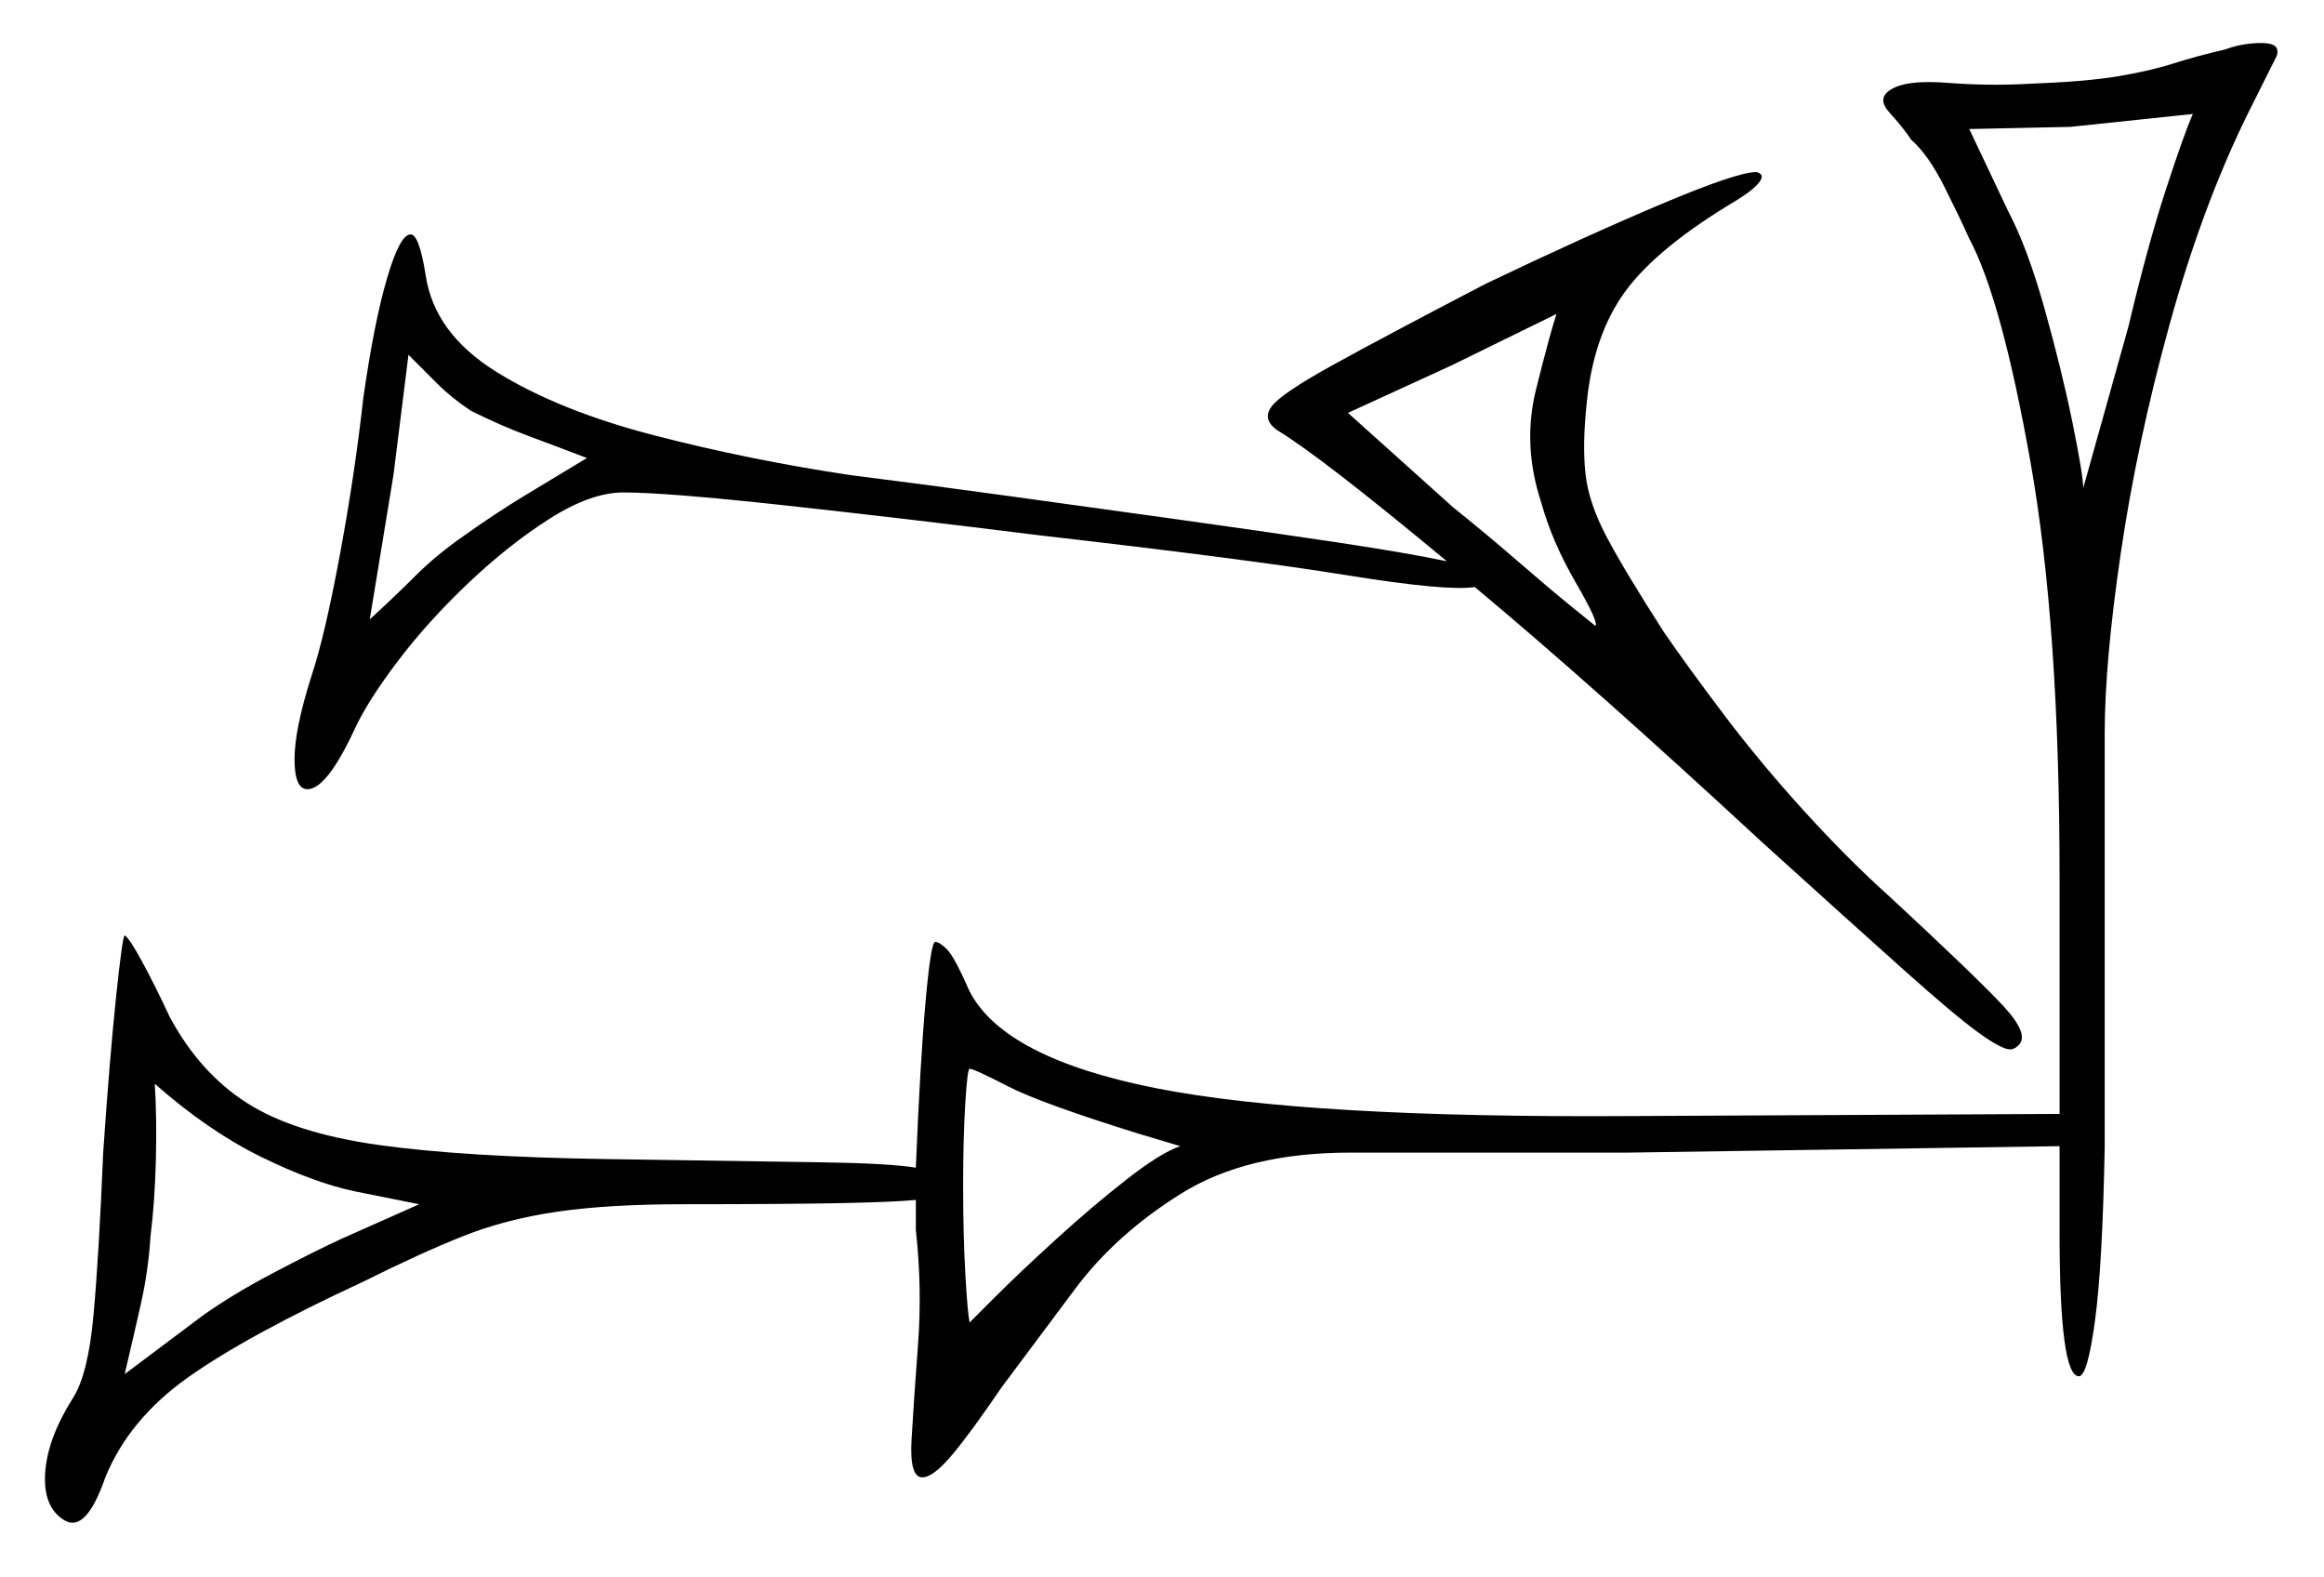
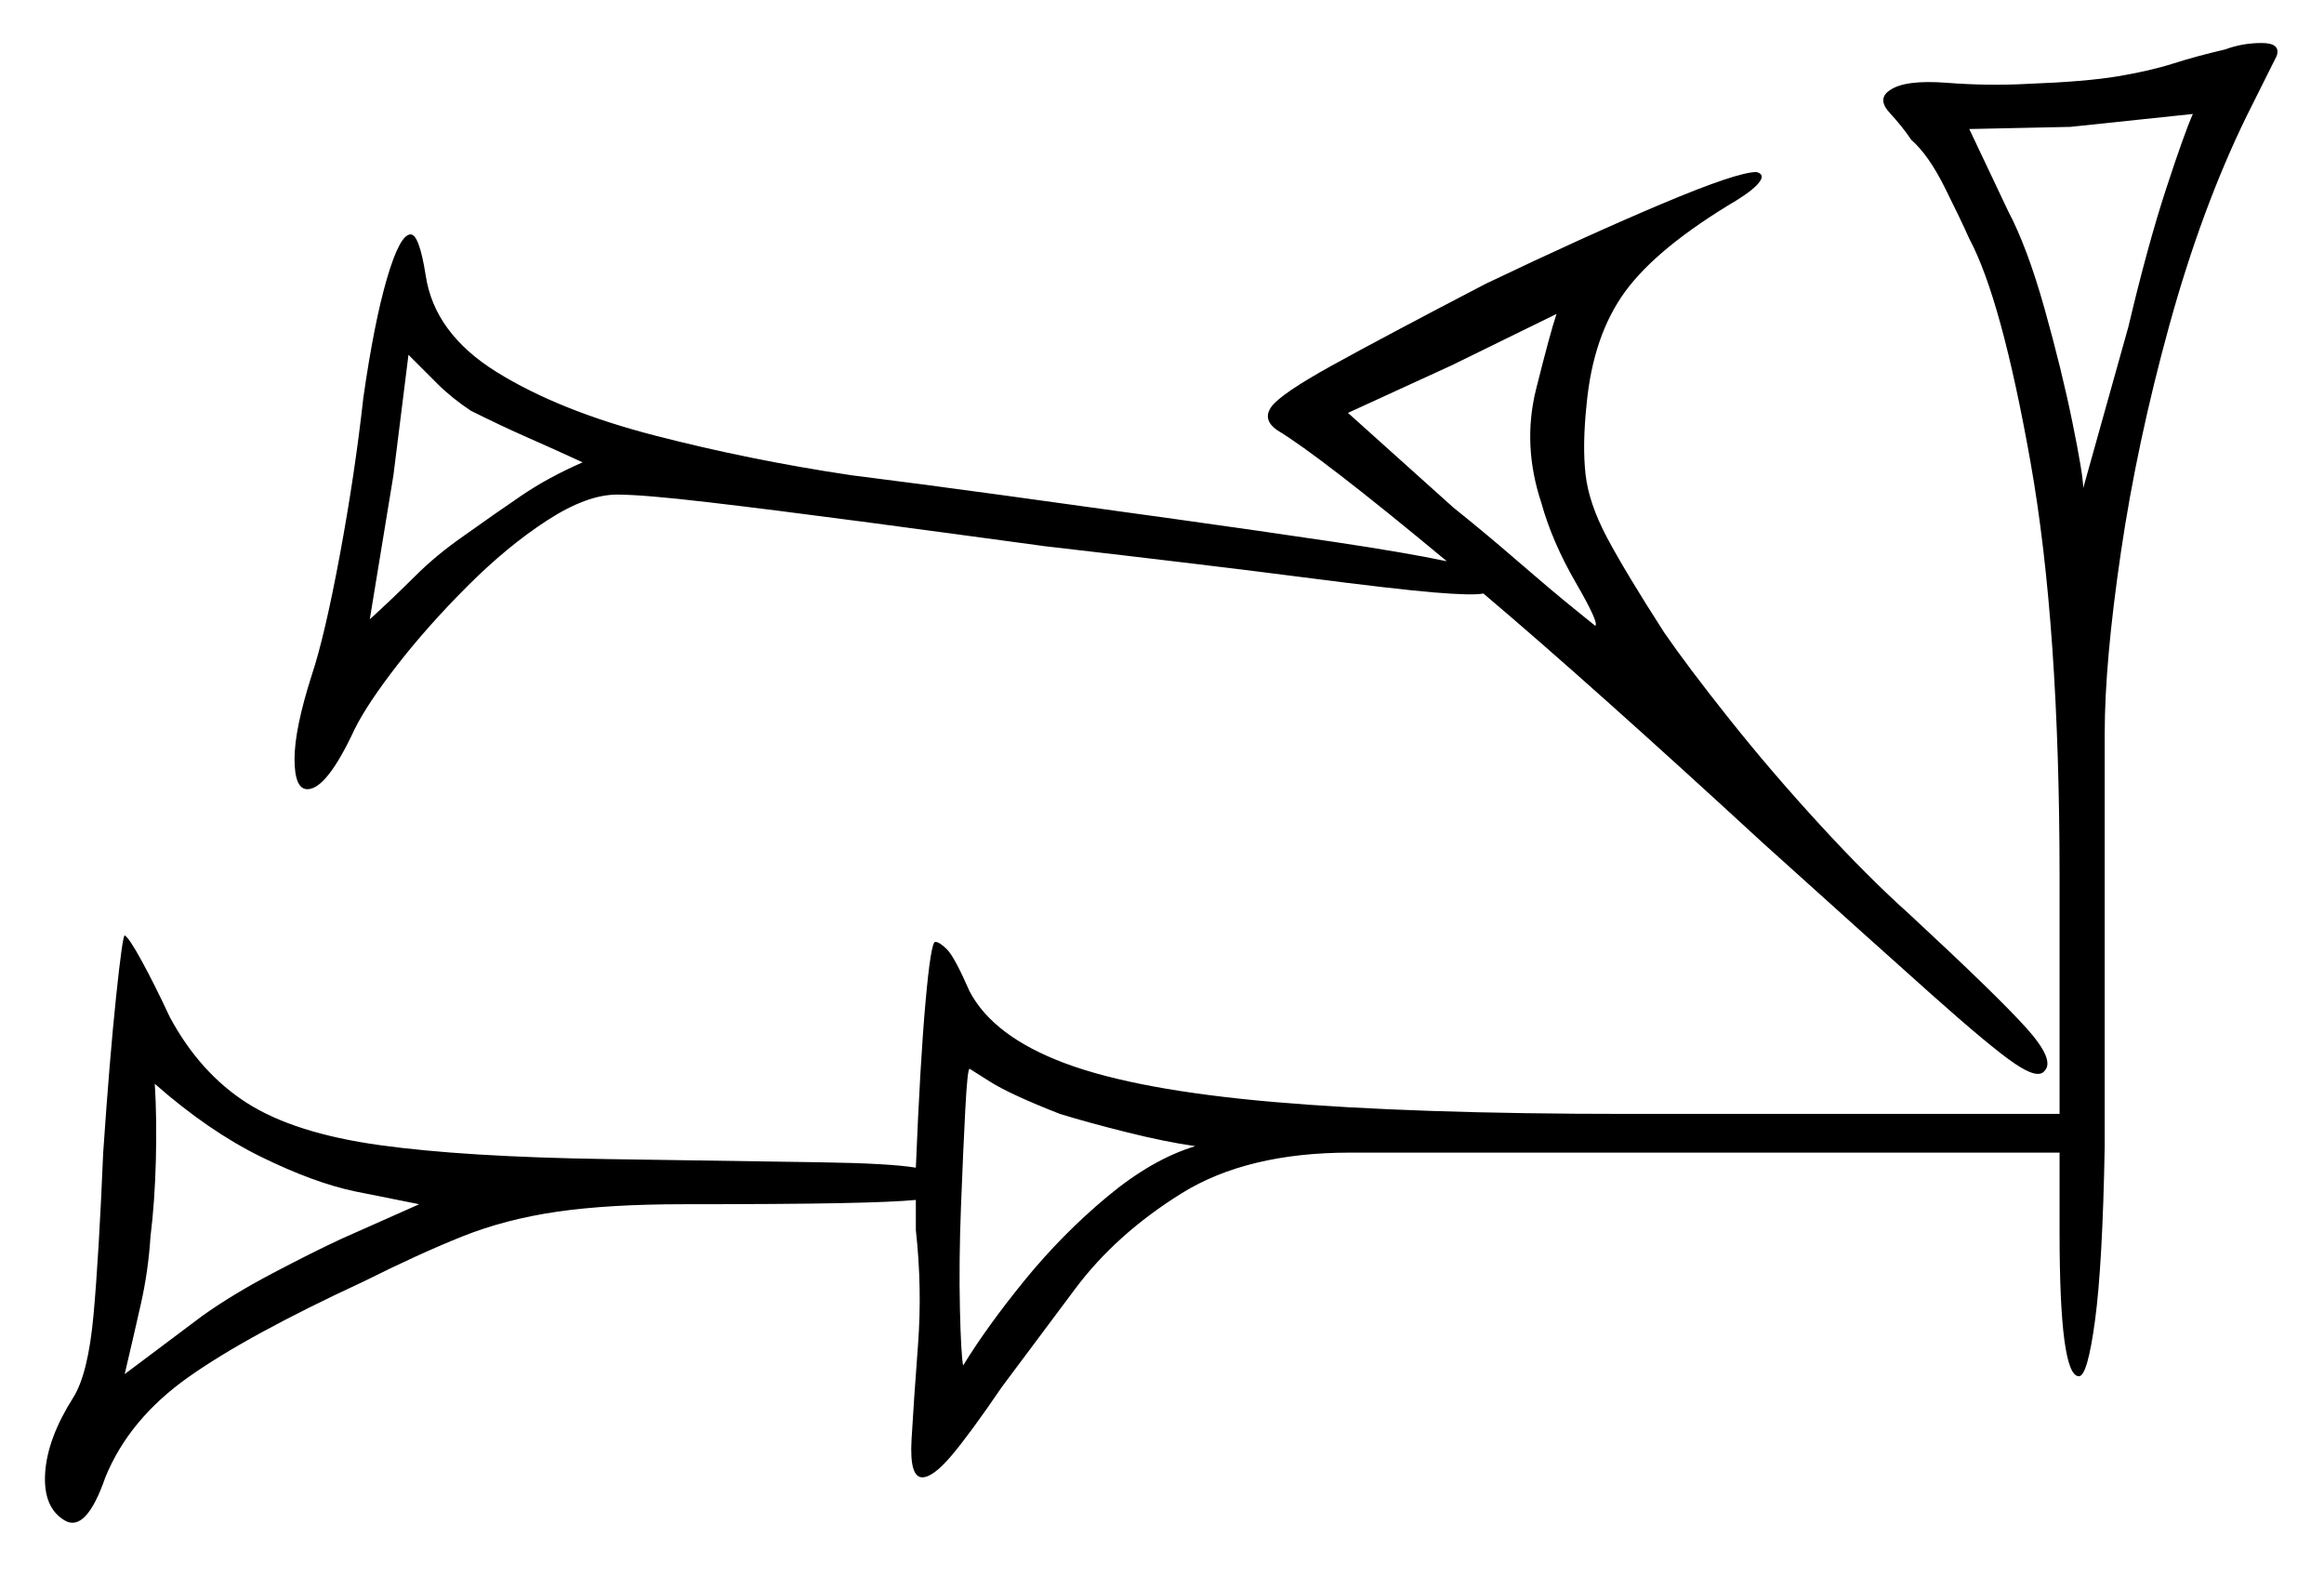
<svg xmlns="http://www.w3.org/2000/svg" width="540.5" height="366.5" viewBox="0 0 540.5 366.5">
-   <path d="M97.5 280.0 82.5 277.0Q73.0 275.0 60.75 269.0Q48.5 263.0 36.0 252.0Q36.5 260.0 36.25 269.75Q36.0 279.5 35.0 287.5Q34.5 295.5 32.75 303.25Q31.0 311.0 29.0 319.5L47.0 306.0Q54.0 301.0 63.5 296.0Q73.0 291.0 79.5 288.0ZM274.5 266.5 264.5 263.5Q242.0 256.5 234.25 252.5Q226.5 248.5 225.5 248.5Q225.0 248.5 224.5 256.5Q224.0 264.5 224.0 275.75Q224.0 287.0 224.5 296.0Q225.0 305.0 225.5 307.5Q225.5 307.5 231.25 301.75Q237.0 296.0 245.5 288.25Q254.0 280.5 262.0 274.25Q270.0 268.0 274.5 266.5ZM95.0 82.5 91.5 110.5 86.0 144.0Q91.5 139.0 96.5 134.0Q101.5 129.0 108.0 124.5Q115.0 119.5 122.0 115.25Q129.0 111.0 136.5 106.5Q130.0 104.0 123.25 101.5Q116.5 99.0 109.5 95.5Q105.0 92.5 101.75 89.25Q98.5 86.0 95.0 82.5ZM362.0 73.0 337.5 85.0 313.5 96.0 338.0 118.0Q345.5 124.0 353.0 130.5Q360.5 137.0 365.75 141.25Q371.0 145.5 371.0 145.5Q372.0 145.0 366.5 135.5Q361.0 126.0 358.5 117.0Q354.0 103.5 357.25 90.5Q360.5 77.5 362.0 73.0ZM510.0 26.5 481.5 29.5 458.0 30.0 467.0 49.0Q471.5 57.5 475.5 71.75Q479.5 86.0 482.0 98.25Q484.5 110.5 484.5 113.5L495.0 76.0Q499.5 57.0 503.75 44.0Q508.0 31.0 510.0 26.5ZM84.5 92.5Q87.0 75.0 90.0 64.75Q93.0 54.5 95.5 54.5Q97.5 54.5 99.0 64.0Q101.0 77.5 115.5 86.5Q130.0 95.5 152.25 101.25Q174.5 107.0 198.0 110.5Q214.0 112.5 234.0 115.25Q254.0 118.0 273.75 120.75Q293.5 123.5 310.25 126.0Q327.0 128.5 336.5 130.5Q307.0 106.0 297.0 100.0Q293.5 97.5 295.75 94.5Q298.0 91.5 309.75 85.0Q321.5 78.5 345.5 66.0Q368.5 55.0 386.25 47.5Q404.0 40.0 408.5 40.0Q410.5 40.5 409.25 42.25Q408.0 44.0 404.0 46.5Q385.5 57.5 378.0 67.75Q370.5 78.0 369.0 94.0Q368.0 103.5 368.75 110.25Q369.5 117.0 373.75 125.0Q378.0 133.0 387.0 147.0Q392.5 155.0 401.0 166.25Q409.5 177.5 419.75 188.75Q430.0 200.0 439.5 208.5Q460.0 227.5 466.0 234.0Q472.0 240.5 469.5 243.0Q468.5 244.0 467.5 244.0Q465.5 244.0 460.0 240.0Q454.5 236.0 442.75 225.5Q431.0 215.0 410.0 196.0Q370.0 159.0 343.0 136.5Q336.5 137.5 313.25 133.75Q290.0 130.0 242.0 124.5Q210.0 120.5 182.5 117.5Q155.0 114.5 145.0 114.5Q137.5 114.5 128.0 120.5Q118.5 126.5 109.0 135.5Q99.5 144.5 92.5 153.75Q85.5 163.0 82.5 169.5Q76.0 183.5 71.5 183.5Q68.5 183.5 68.5 176.5Q68.5 169.5 72.5 157.0Q75.5 148.0 79.0 129.25Q82.5 110.5 84.5 92.5ZM24.0 268.0Q25.5 246.0 27.0 231.75Q28.5 217.5 29.0 217.5Q30.0 218.0 33.0 223.5Q36.0 229.0 39.5 236.5Q46.5 249.5 57.5 256.5Q68.5 263.5 88.25 266.25Q108.0 269.0 141.0 269.5Q175.0 270.0 191.0 270.25Q207.0 270.5 213.0 271.5Q214.0 247.0 215.25 233.0Q216.5 219.0 217.5 219.0Q218.5 219.0 220.25 220.75Q222.0 222.5 225.5 230.5Q233.5 246.0 268.75 253.0Q304.0 260.0 379.5 259.5L479.0 259.0V204.0Q479.0 145.5 472.25 107.5Q465.5 69.5 458.0 55.5Q456.0 51.0 452.25 43.5Q448.5 36.0 444.5 32.5Q442.5 29.5 439.5 26.25Q436.5 23.0 439.5 21.0Q443.0 18.5 452.75 19.25Q462.5 20.0 471.5 19.5Q485.0 19.0 492.5 17.75Q500.0 16.5 505.5 14.75Q511.0 13.0 517.5 11.5Q521.5 10.0 526.0 10.0Q530.5 10.0 529.5 13.0L522.5 27.0Q512.0 48.5 504.5 75.75Q497.0 103.0 493.25 128.5Q489.5 154.0 489.5 170.5V266.5Q489.0 294.0 487.25 307.0Q485.5 320.0 483.5 320.0Q479.0 320.0 479.0 286.5V266.5L378.5 268.0H314.0Q290.0 268.0 274.75 277.5Q259.5 287.0 250.0 299.75Q240.5 312.5 233.0 322.5Q225.5 333.5 221.25 338.5Q217.0 343.5 214.5 343.5Q211.5 343.5 212.0 334.75Q212.5 326.0 213.5 312.75Q214.5 299.5 213.0 286.0Q213.0 284.0 213.0 282.5Q213.0 281.0 213.0 279.0Q208.0 279.5 195.25 279.75Q182.5 280.0 159.0 280.0Q141.5 280.0 129.5 281.75Q117.5 283.5 107.5 287.5Q97.5 291.5 84.5 298.0Q57.5 310.5 43.75 320.25Q30.0 330.0 24.5 343.5Q20.0 356.5 15.0 353.5Q10.0 350.5 10.5 342.5Q11.0 334.5 17.0 325.0Q20.5 319.5 21.75 305.75Q23.0 292.0 24.0 268.0Z" fill="black" />
+   <path d="M97.5 280.0 82.5 277.0Q73.0 275.0 60.75 269.0Q48.5 263.0 36.0 252.0Q36.5 260.0 36.25 269.75Q36.0 279.5 35.0 287.5Q34.5 295.5 32.75 303.25Q31.0 311.0 29.0 319.5L47.0 306.0Q54.0 301.0 63.5 296.0Q73.0 291.0 79.5 288.0ZM278.0 266.5Q271.0 265.5 262.0 263.25Q253.0 261.0 246.5 259.0Q235.0 254.5 230.25 251.5Q225.5 248.5 225.5 248.5Q225.0 248.5 224.5 258.0Q224.0 267.5 223.5 280.5Q223.0 293.5 223.25 304.25Q223.5 315.0 224.0 317.5Q229.5 308.5 238.25 297.75Q247.0 287.0 257.5 278.25Q268.0 269.5 278.0 266.5ZM95.0 82.5 91.5 110.5 86.0 144.0Q91.5 139.0 96.5 134.0Q101.5 129.0 108.0 124.5Q115.0 119.5 121.25 115.25Q127.5 111.0 135.5 107.5Q129.0 104.5 122.75 101.75Q116.5 99.0 109.5 95.5Q105.0 92.5 101.75 89.25Q98.5 86.0 95.0 82.5ZM362.0 73.0 337.5 85.0 313.5 96.0 338.0 118.0Q345.5 124.0 353.0 130.5Q360.5 137.0 365.75 141.25Q371.0 145.5 371.0 145.5Q372.0 145.0 366.5 135.5Q361.0 126.0 358.5 117.0Q354.0 103.5 357.25 90.5Q360.5 77.5 362.0 73.0ZM510.0 26.5 481.5 29.5 458.0 30.0 467.0 49.0Q471.5 57.5 475.5 71.75Q479.5 86.0 482.0 98.25Q484.5 110.5 484.5 113.5L495.0 76.0Q499.5 57.0 503.75 44.0Q508.0 31.0 510.0 26.5ZM24.0 268.0Q25.5 246.0 27.0 231.75Q28.5 217.5 29.0 217.5Q30.0 218.0 33.0 223.5Q36.0 229.0 39.5 236.5Q46.5 249.5 57.5 256.5Q68.5 263.5 88.25 266.25Q108.0 269.0 141.0 269.5Q175.0 270.0 191.0 270.25Q207.0 270.5 213.0 271.5Q214.0 247.0 215.25 233.0Q216.5 219.0 217.5 219.0Q218.5 219.0 220.25 220.75Q222.0 222.5 225.5 230.5Q231.0 241.0 247.75 247.25Q264.5 253.5 296.5 256.25Q328.5 259.0 378.5 259.0H479.0V204.0Q479.0 145.5 472.25 107.5Q465.5 69.5 458.0 55.5Q456.0 51.0 452.25 43.5Q448.5 36.0 444.5 32.5Q442.5 29.5 439.5 26.25Q436.5 23.0 439.5 21.0Q443.0 18.5 452.75 19.25Q462.5 20.0 471.5 19.5Q485.0 19.0 492.5 17.75Q500.0 16.5 505.5 14.75Q511.0 13.0 517.5 11.5Q521.5 10.0 526.0 10.0Q530.5 10.0 529.5 13.0L522.5 27.0Q512.0 48.5 504.5 75.75Q497.0 103.0 493.25 128.5Q489.5 154.0 489.5 170.5V266.5Q489.0 294.0 487.25 307.0Q485.5 320.0 483.5 320.0Q479.0 320.0 479.0 286.5V268.0H314.0Q290.0 268.0 274.75 277.5Q259.5 287.0 250.0 299.75Q240.5 312.5 233.0 322.5Q225.5 333.5 221.25 338.5Q217.0 343.5 214.5 343.5Q211.5 343.5 212.0 334.75Q212.5 326.0 213.5 312.75Q214.5 299.5 213.0 286.0Q213.0 284.0 213.0 282.5Q213.0 281.0 213.0 279.0Q208.0 279.5 195.25 279.75Q182.5 280.0 159.0 280.0Q141.5 280.0 129.5 281.75Q117.5 283.5 107.5 287.5Q97.5 291.5 84.5 298.0Q57.5 310.5 43.75 320.25Q30.0 330.0 24.5 343.5Q20.0 356.5 15.0 353.5Q10.0 350.5 10.5 342.5Q11.0 334.5 17.0 325.0Q20.5 319.5 21.75 305.75Q23.0 292.0 24.0 268.0ZM84.5 92.5Q87.0 75.0 90.0 64.75Q93.0 54.5 95.5 54.5Q97.5 54.5 99.0 64.0Q101.0 77.5 115.5 86.5Q130.0 95.5 152.25 101.25Q174.5 107.0 198.0 110.5Q214.0 112.5 234.0 115.25Q254.0 118.0 273.75 120.75Q293.5 123.5 310.25 126.0Q327.0 128.5 336.5 130.5Q307.0 106.0 297.0 100.0Q293.5 97.5 295.75 94.5Q298.0 91.5 309.75 85.0Q321.5 78.5 345.5 66.0Q368.5 55.0 386.25 47.5Q404.0 40.0 408.5 40.0Q410.5 40.5 409.25 42.25Q408.0 44.0 404.0 46.5Q385.5 57.5 378.0 67.75Q370.5 78.0 369.0 94.0Q368.0 103.5 368.75 110.25Q369.5 117.0 373.75 125.0Q378.0 133.0 387.0 147.0Q392.5 155.0 402.25 167.25Q412.0 179.5 423.25 191.75Q434.5 204.0 444.0 212.5Q464.5 231.5 471.25 239.0Q478.0 246.5 475.5 249.0Q474.0 251.0 468.5 247.25Q463.0 243.5 449.25 231.25Q435.5 219.0 410.0 196.0Q391.0 178.5 374.5 163.75Q358.0 149.0 345.0 138.0Q342.5 138.5 333.5 137.75Q324.5 137.0 303.25 134.25Q282.0 131.5 243.0 127.0Q221.0 124.0 200.25 121.25Q179.5 118.5 164.5 116.75Q149.5 115.0 143.5 115.0Q136.5 115.0 127.25 121.0Q118.0 127.0 108.75 136.25Q99.5 145.5 92.5 154.5Q85.5 163.5 82.5 169.5Q76.0 183.5 71.5 183.5Q68.5 183.5 68.5 176.5Q68.5 169.5 72.5 157.0Q75.5 148.0 79.0 129.25Q82.5 110.5 84.5 92.5Z" fill="black" />
</svg>
